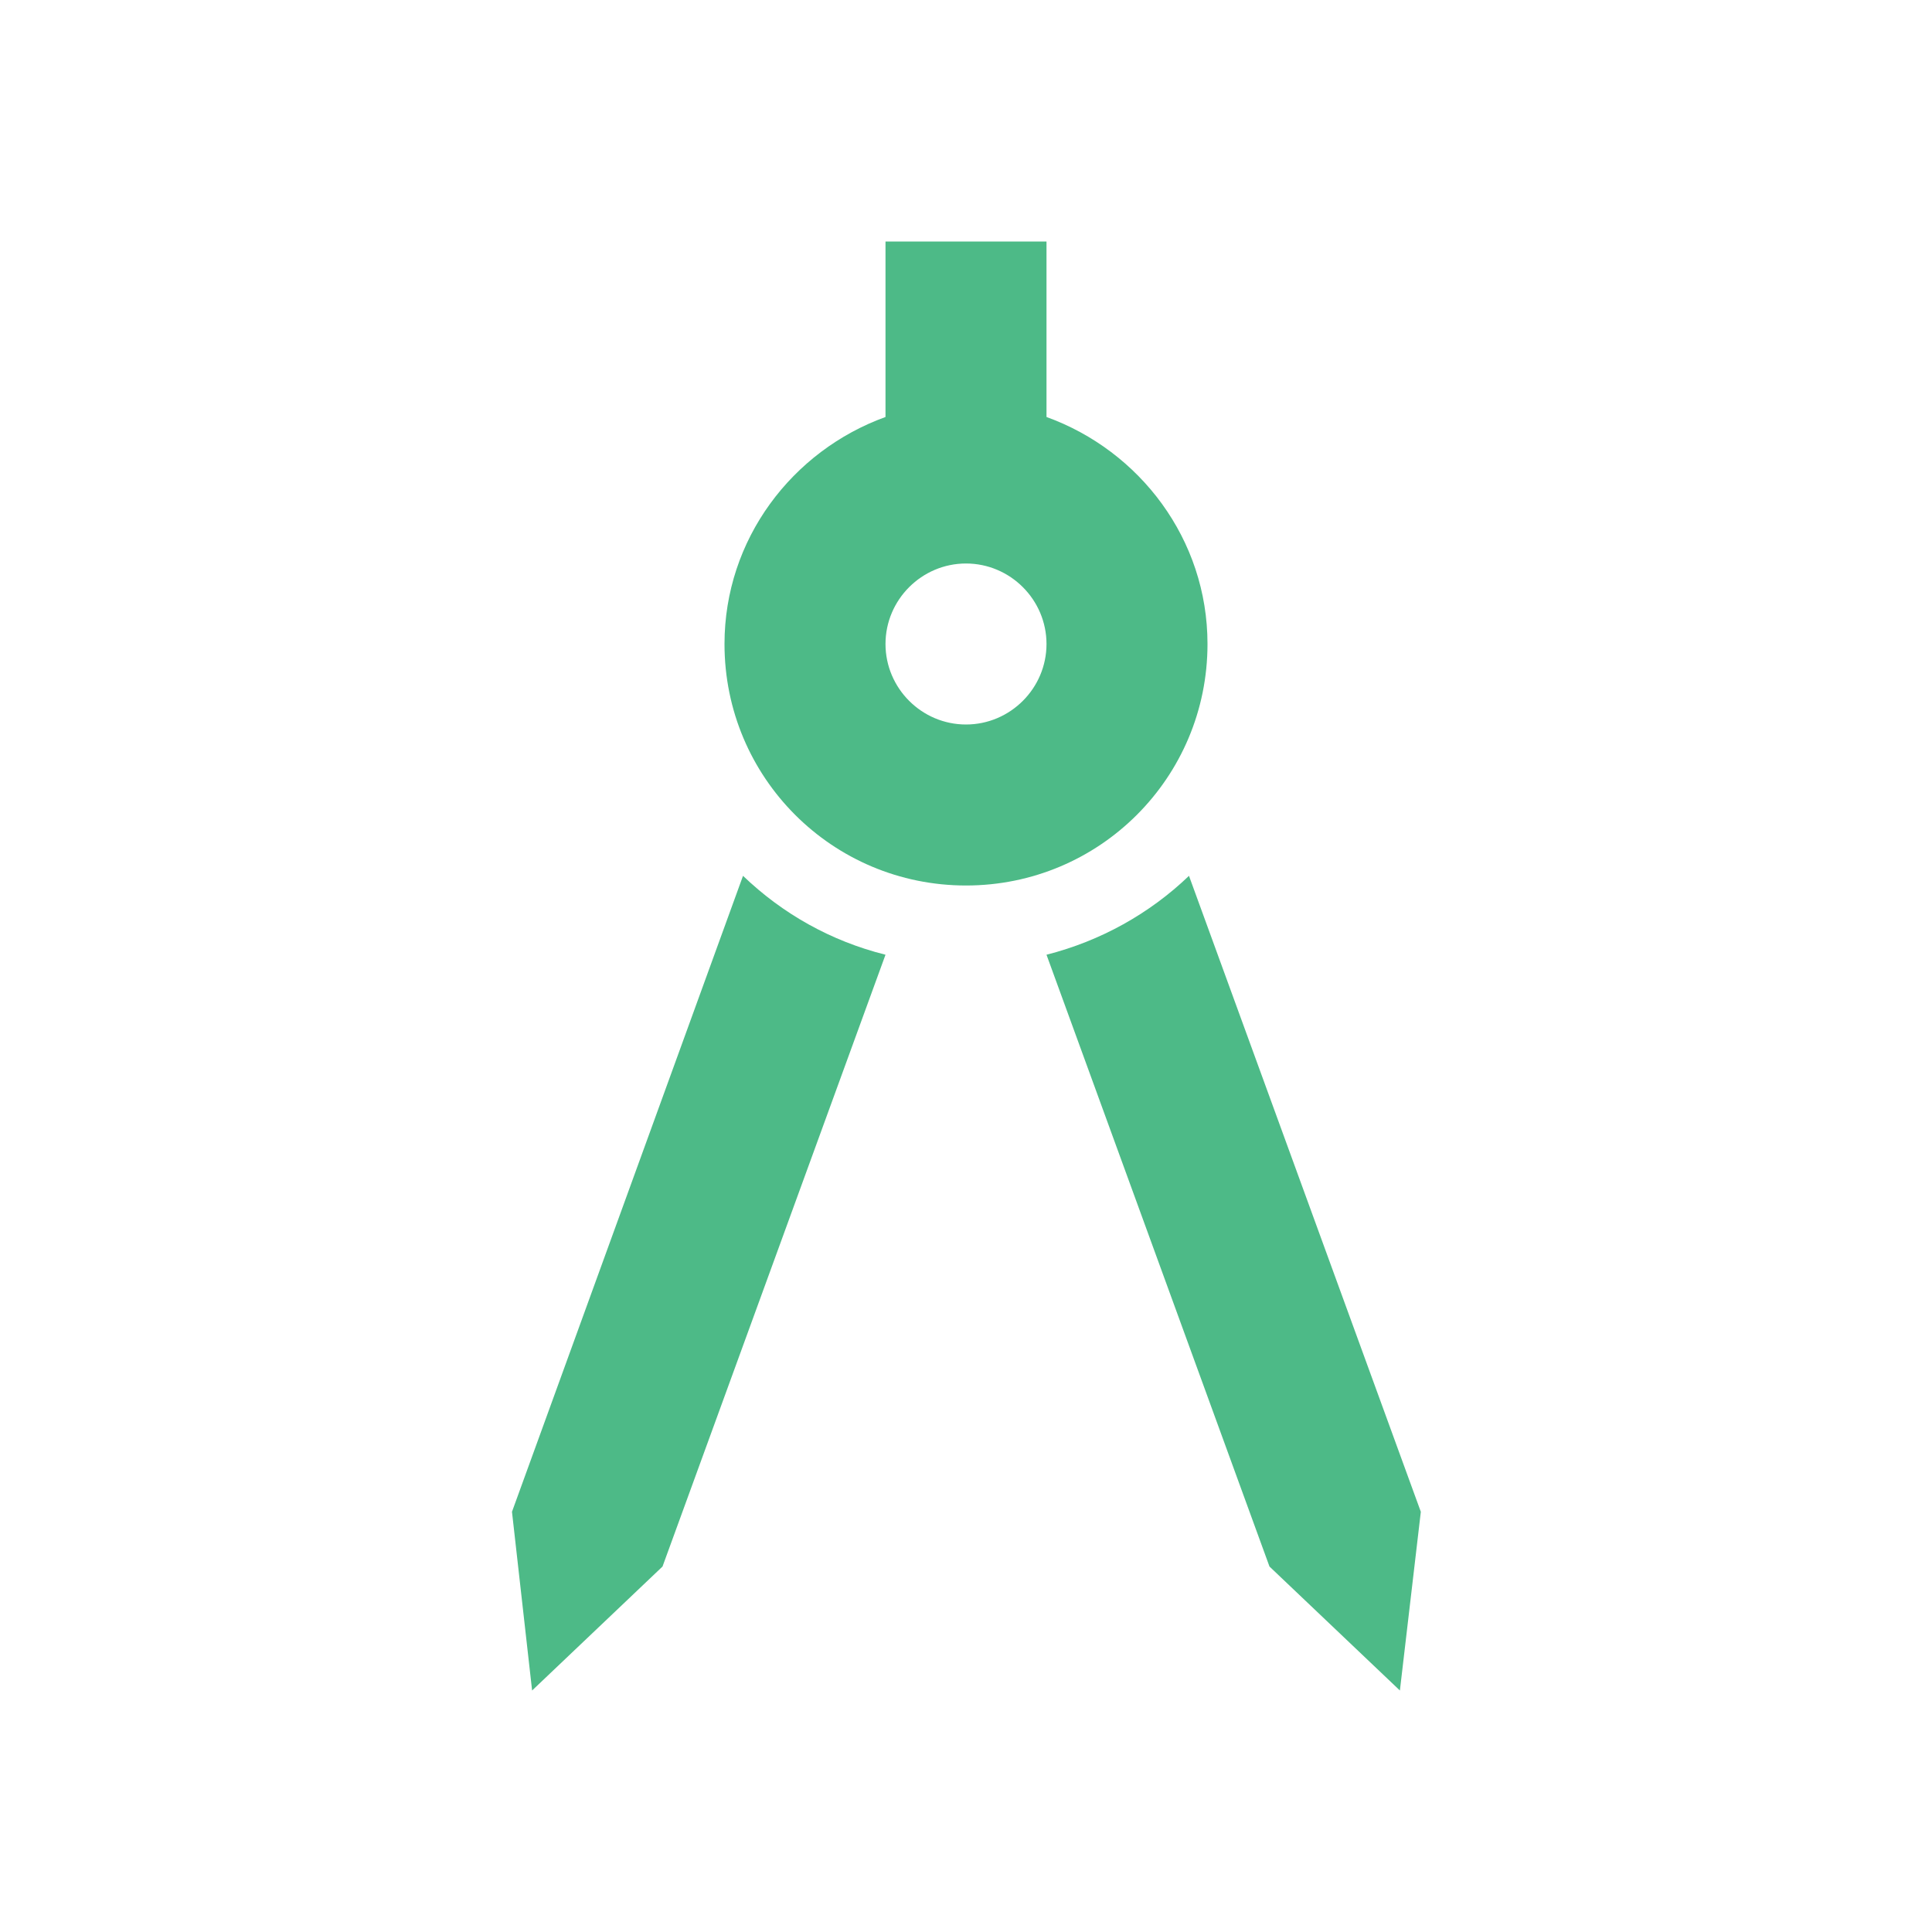
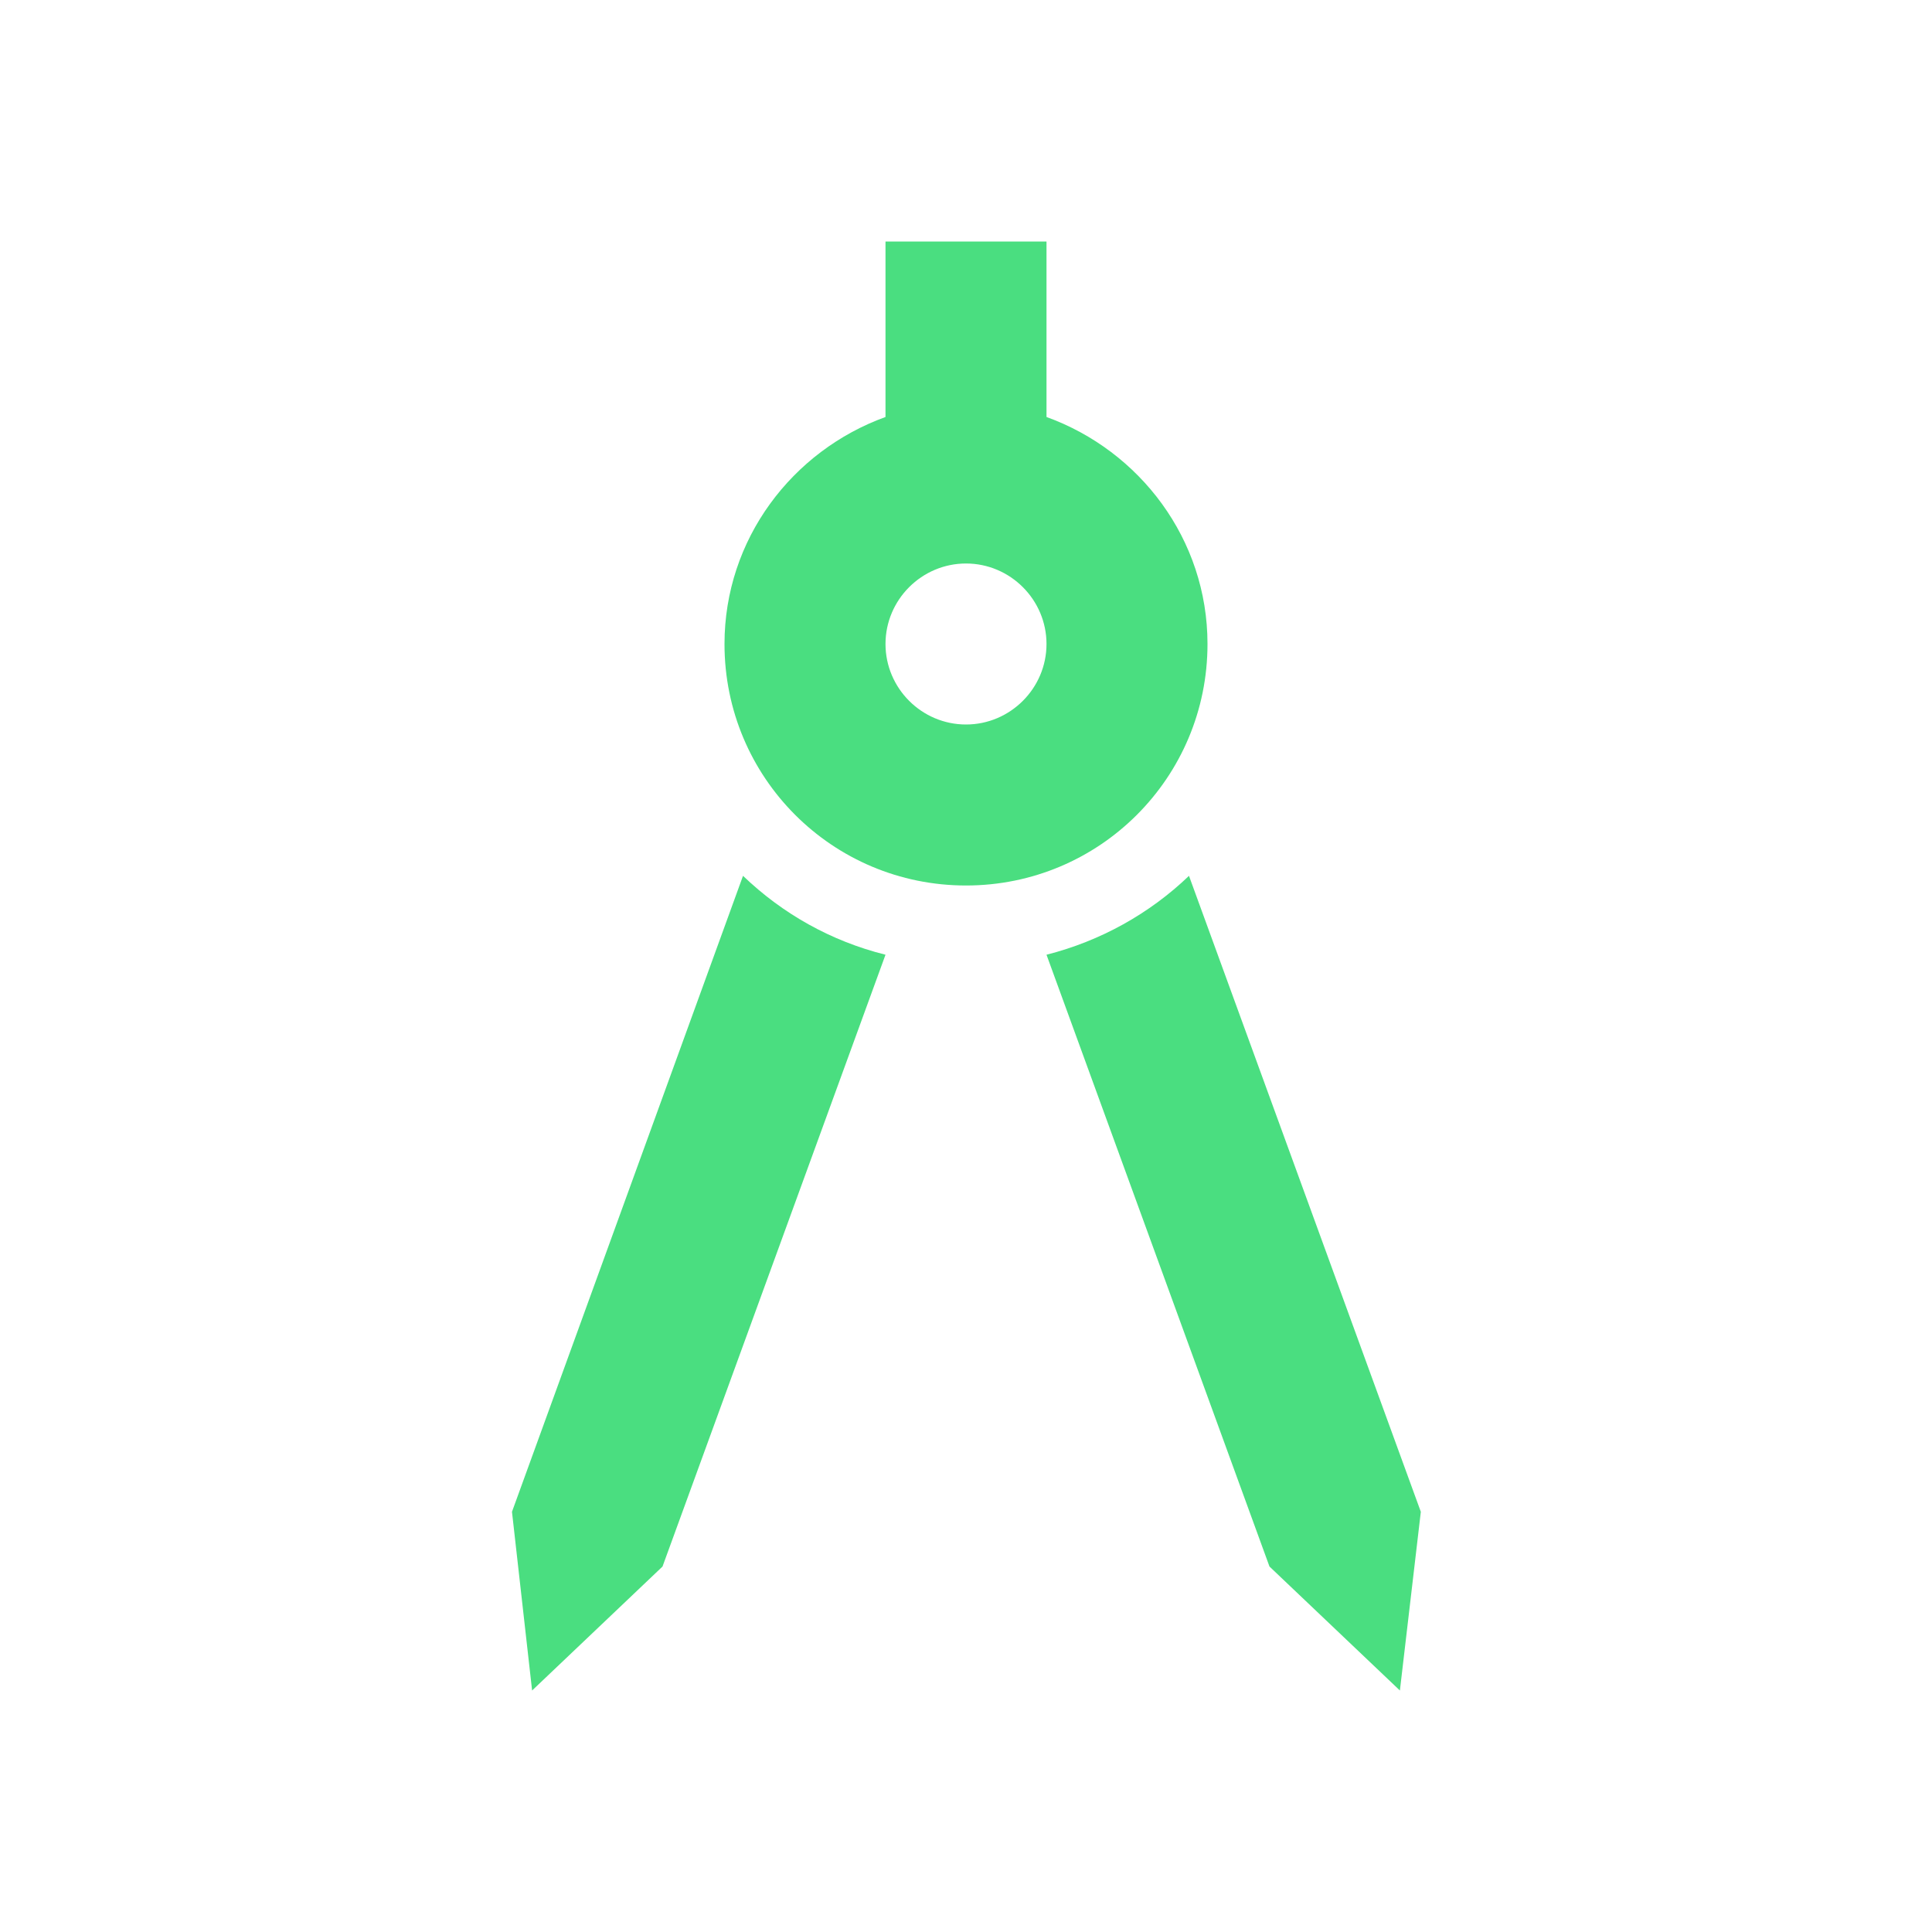
- <svg xmlns="http://www.w3.org/2000/svg" enable-background="new 0 0 24 24" height="24px" viewBox="0 0 24 24" width="24px" fill="#4DBA87">
+ <svg xmlns="http://www.w3.org/2000/svg" enable-background="new 0 0 24 24" height="24px" viewBox="0 0 24 24" width="24px" fill="#4ADE80">
  <g>
    <rect fill="none" height="24" width="24" />
  </g>
  <g>
    <g>
      <path d="M6.36,18.78L6.61,21l1.62-1.54l2.77-7.6c-0.68-0.17-1.28-0.51-1.77-0.98L6.36,18.78z" />
      <path d="M14.77,10.88c-0.49,0.47-1.1,0.81-1.77,0.98l2.77,7.6L17.39,21l0.26-2.22L14.77,10.88z" />
      <path d="M15,8c0-1.3-0.84-2.4-2-2.82V3h-2v2.18C9.84,5.6,9,6.7,9,8c0,1.66,1.34,3,3,3S15,9.66,15,8z M12,9c-0.55,0-1-0.45-1-1 c0-0.55,0.45-1,1-1s1,0.45,1,1C13,8.55,12.55,9,12,9z" />
    </g>
  </g>
</svg>
